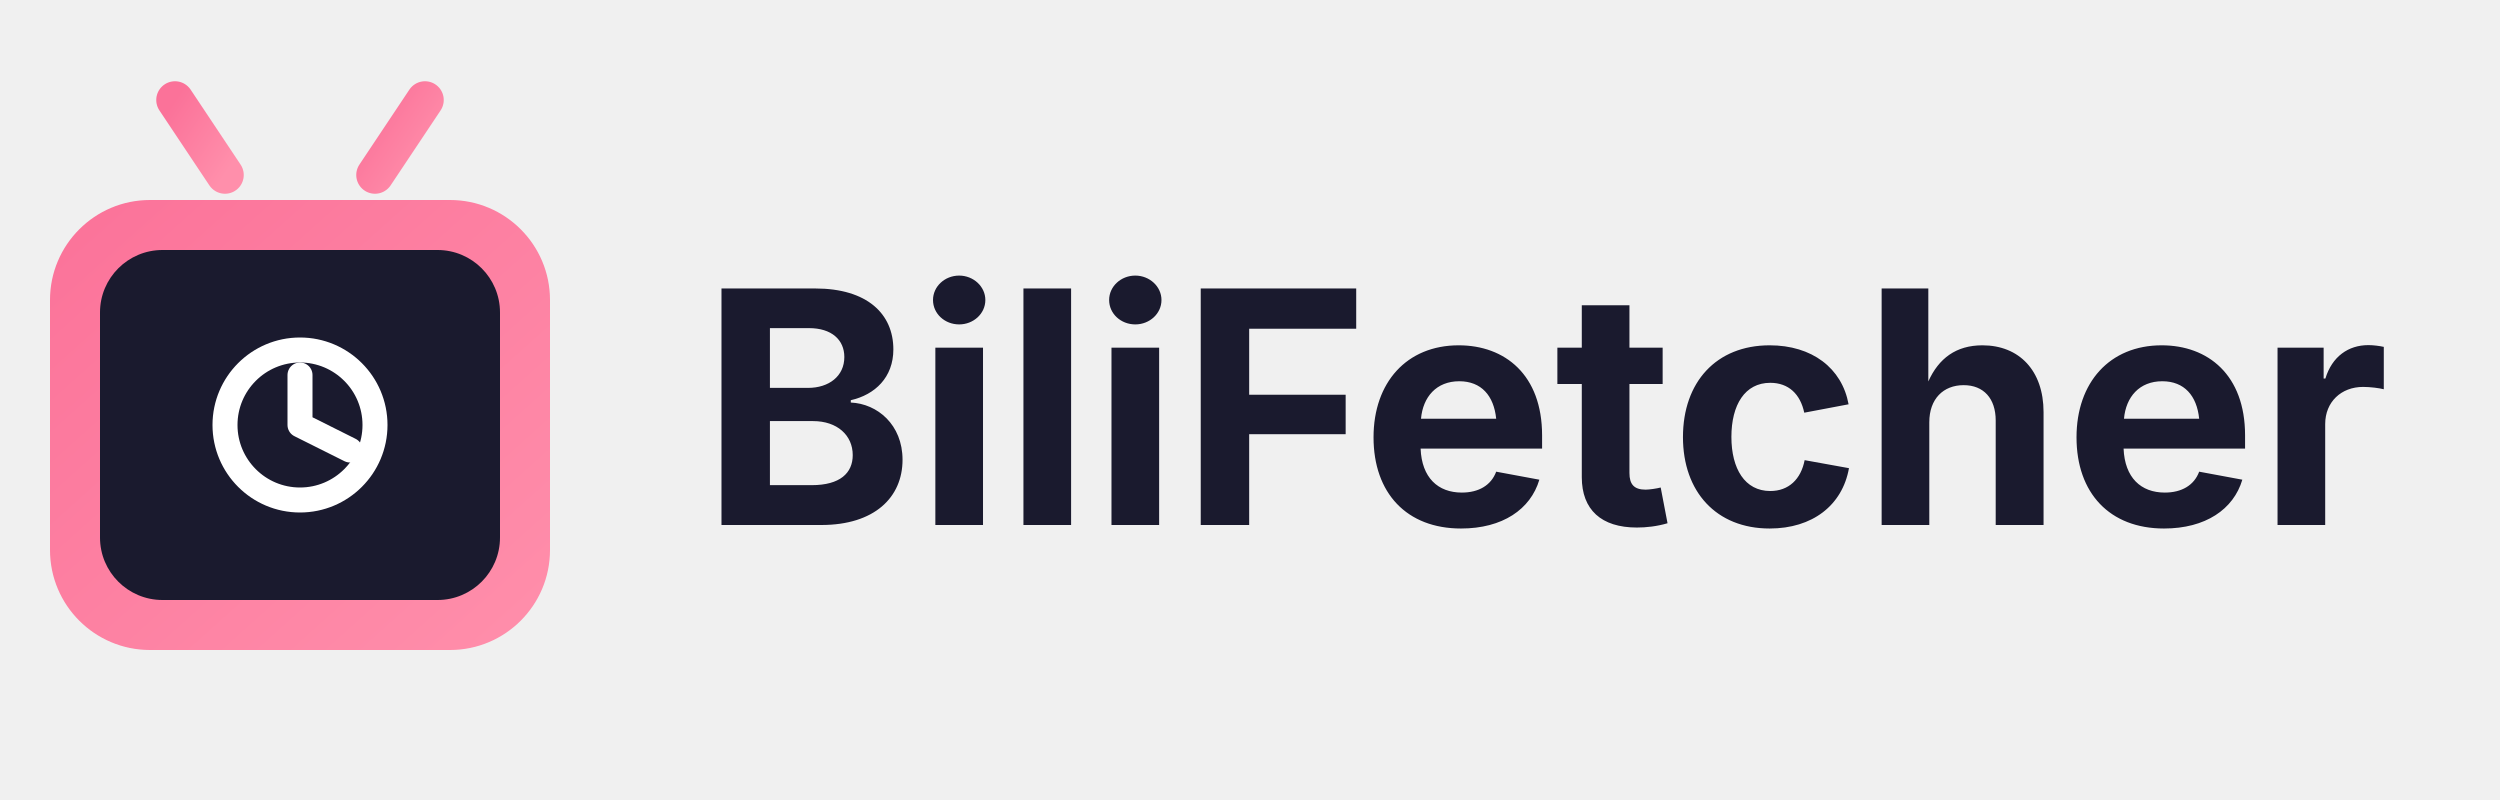
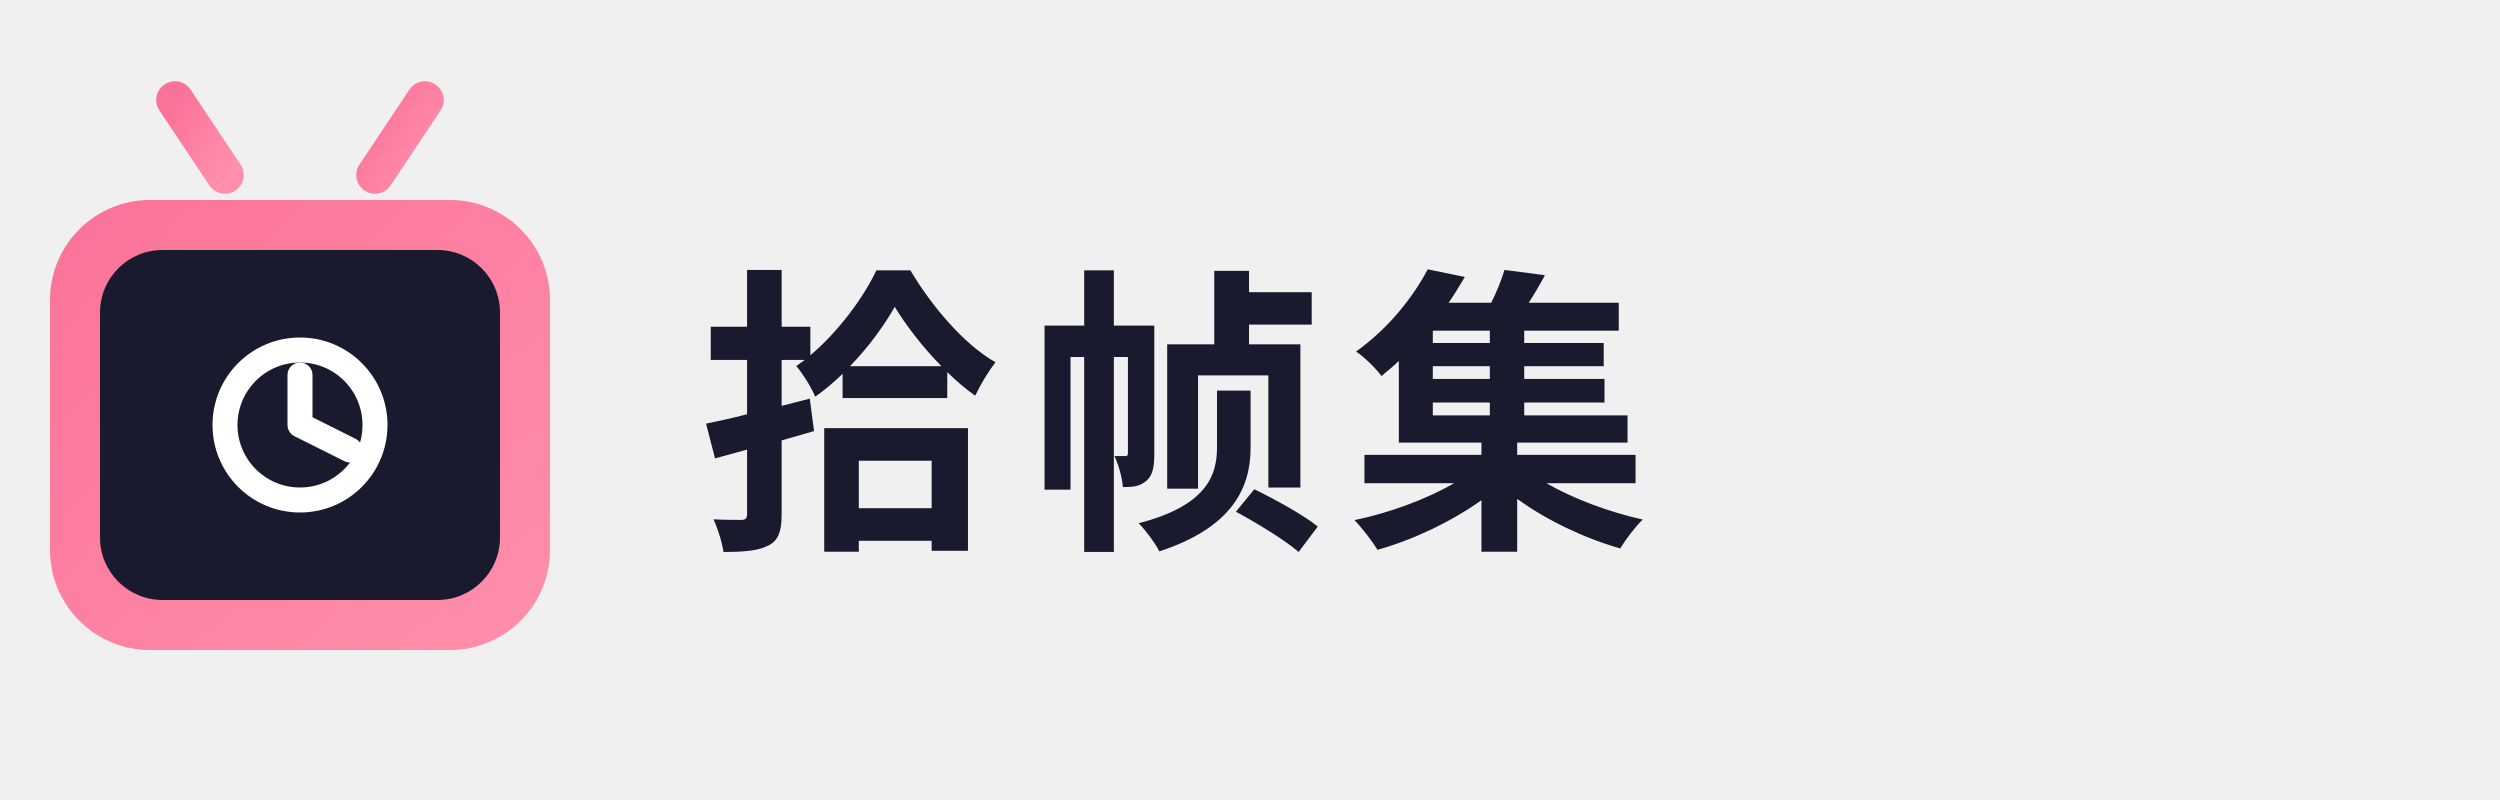
<svg xmlns="http://www.w3.org/2000/svg" viewBox="0 0 200 64" width="200" height="64">
  <defs>
    <linearGradient id="lg" x1="0%" y1="0%" x2="100%" y2="100%">
      <stop offset="0%" stop-color="#fb7299" />
      <stop offset="100%" stop-color="#ff8fab" />
    </linearGradient>
  </defs>
  <g transform="translate(4 8)">
    <rect x="0" y="8" width="40" height="36" rx="8" fill="url(#lg)" />
    <rect x="4" y="12" width="32" height="28" rx="5" fill="#1a1a2e" />
    <circle cx="20" cy="26" r="6" fill="none" stroke="#fff" stroke-width="2" />
    <path d="M20 22 L20 26 L24 28" stroke="#fff" stroke-width="2" stroke-linecap="round" stroke-linejoin="round" fill="none" />
    <path d="M14 6 L10 0" stroke="url(#lg)" stroke-width="3" stroke-linecap="round" />
    <path d="M26 6 L30 0" stroke="url(#lg)" stroke-width="3" stroke-linecap="round" />
  </g>
-   <text x="56" y="42" font-family="'PingFang SC', 'SF Pro Display', system-ui, sans-serif" font-size="26" font-weight="700" fill="#1a1a2e">
-     BiliFetcher
+   <text x="56" y="42" font-family="'PingFang SC', 'Noto Serif SC', 'Songti SC', serif" font-size="24" font-weight="600" fill="#1a1a2e" letter-spacing="2">
+     拾帧集
  </text>
</svg>
